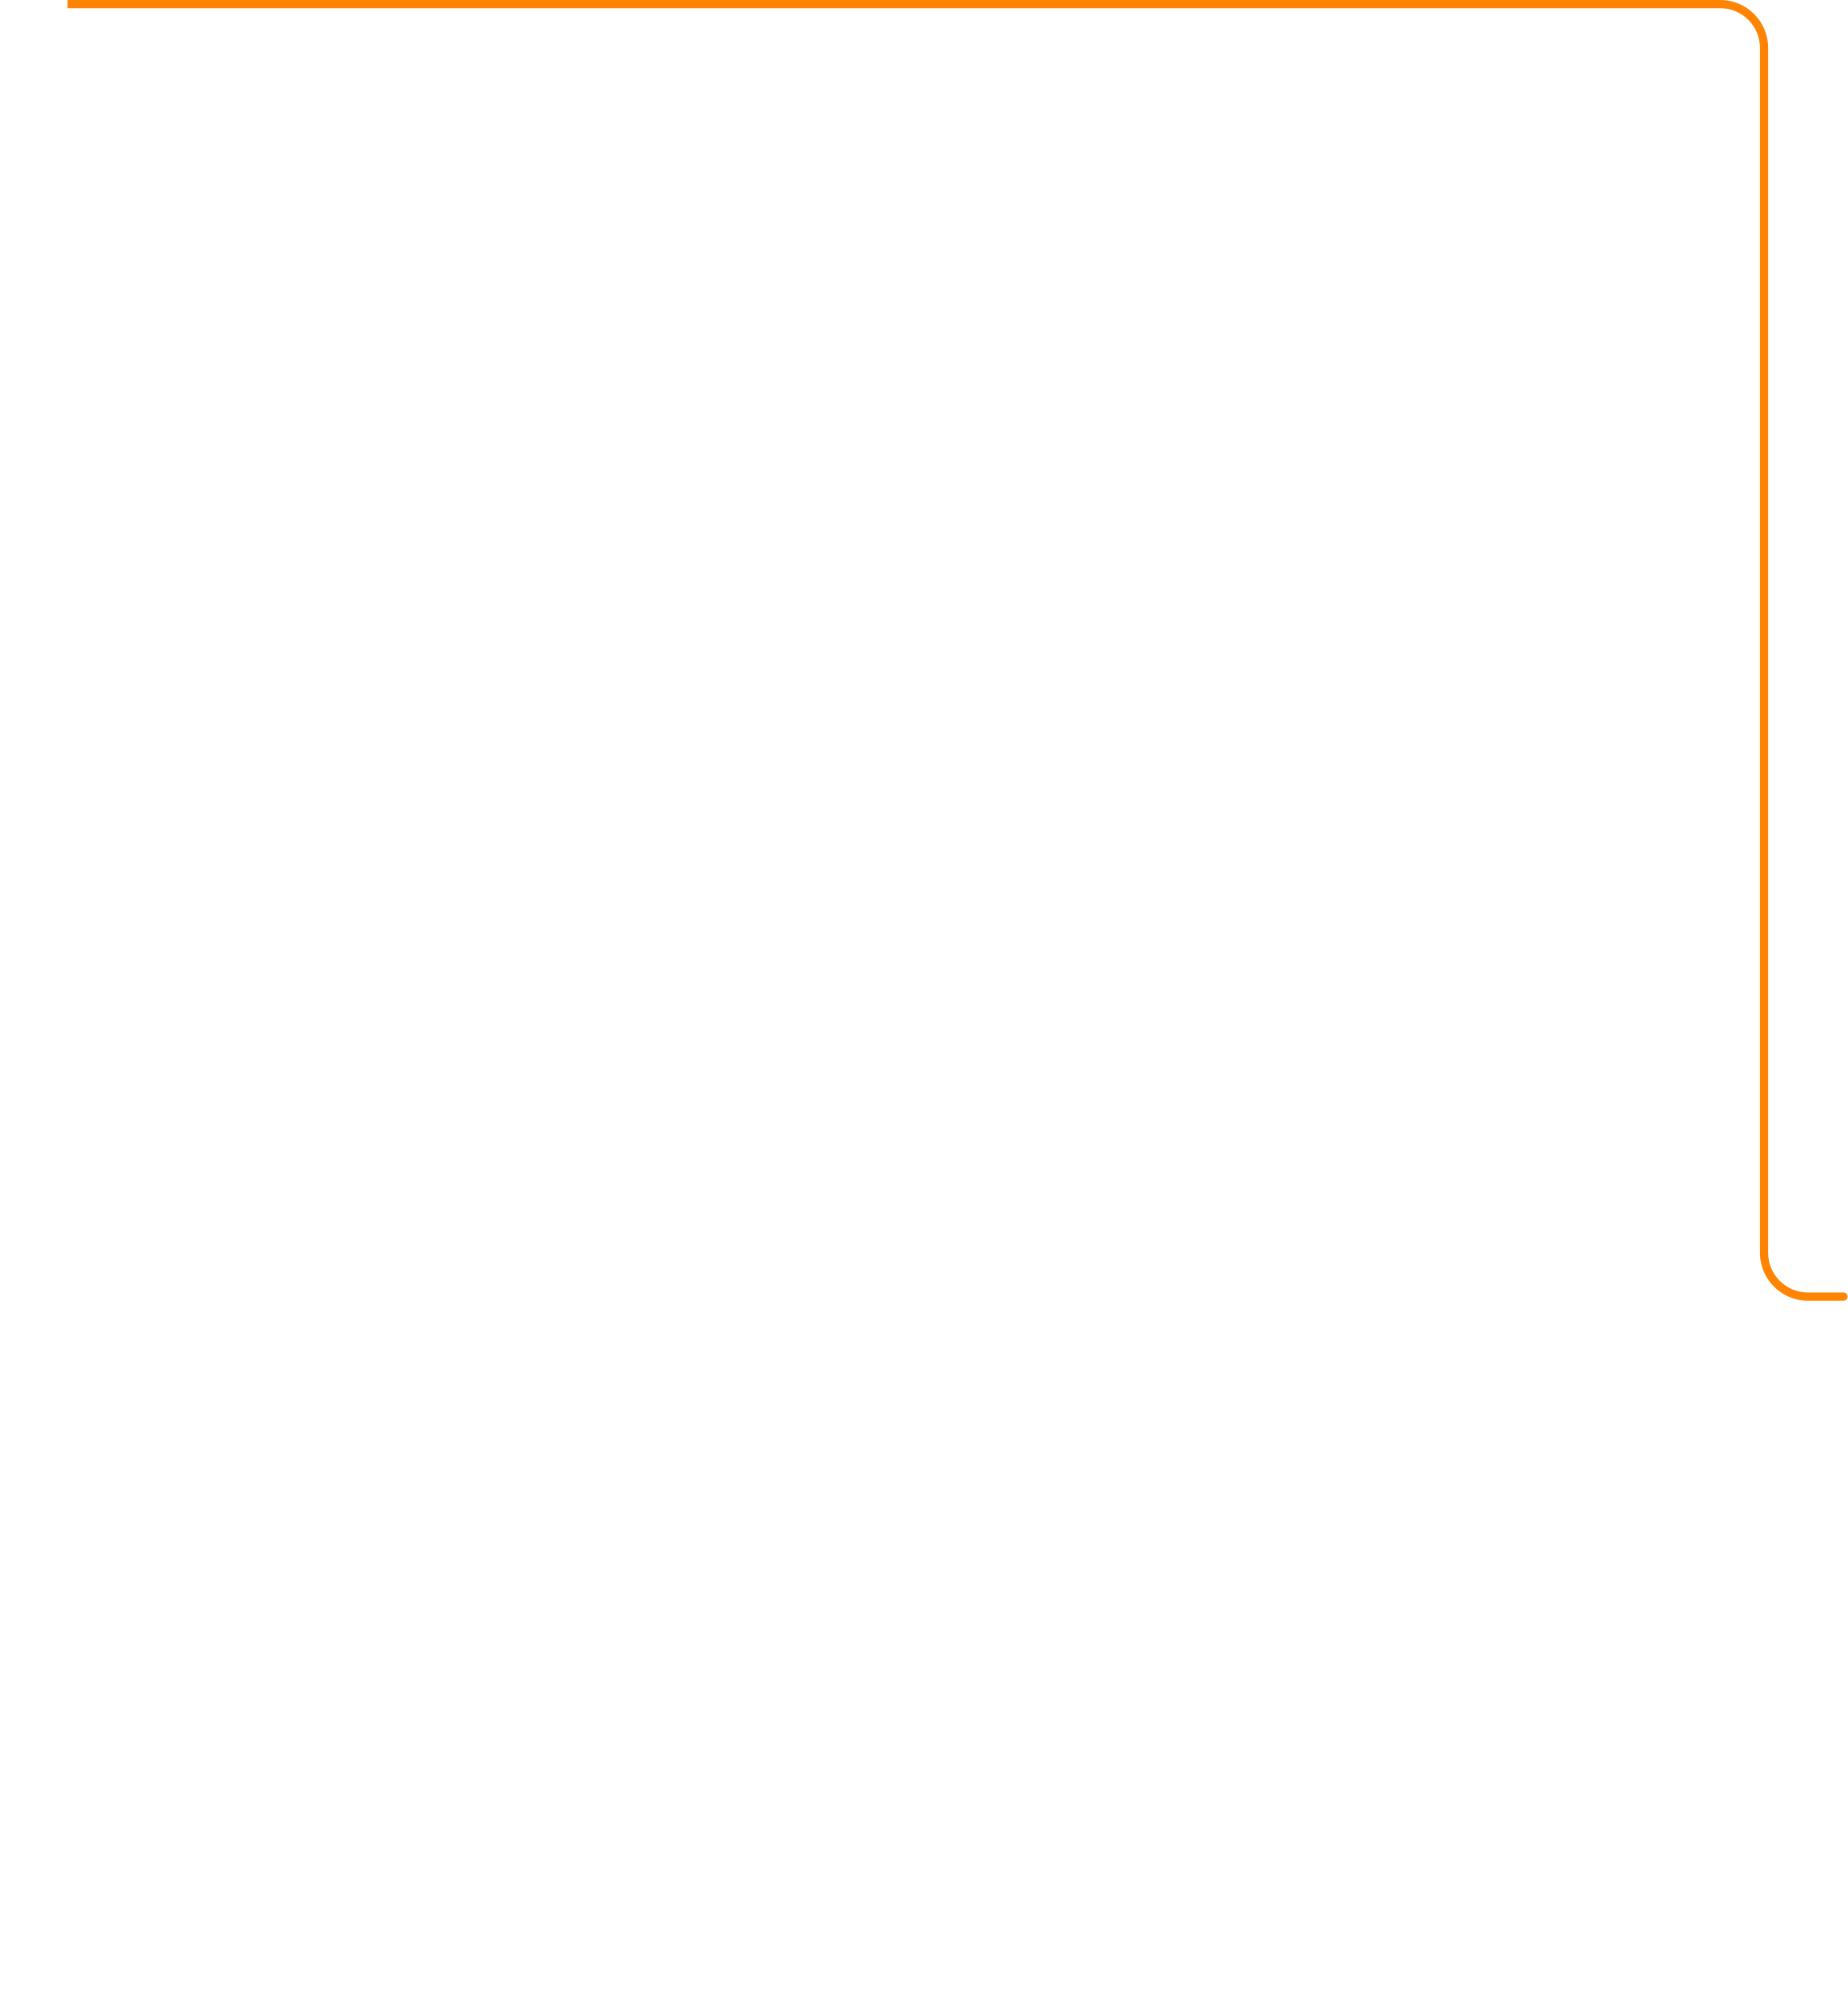
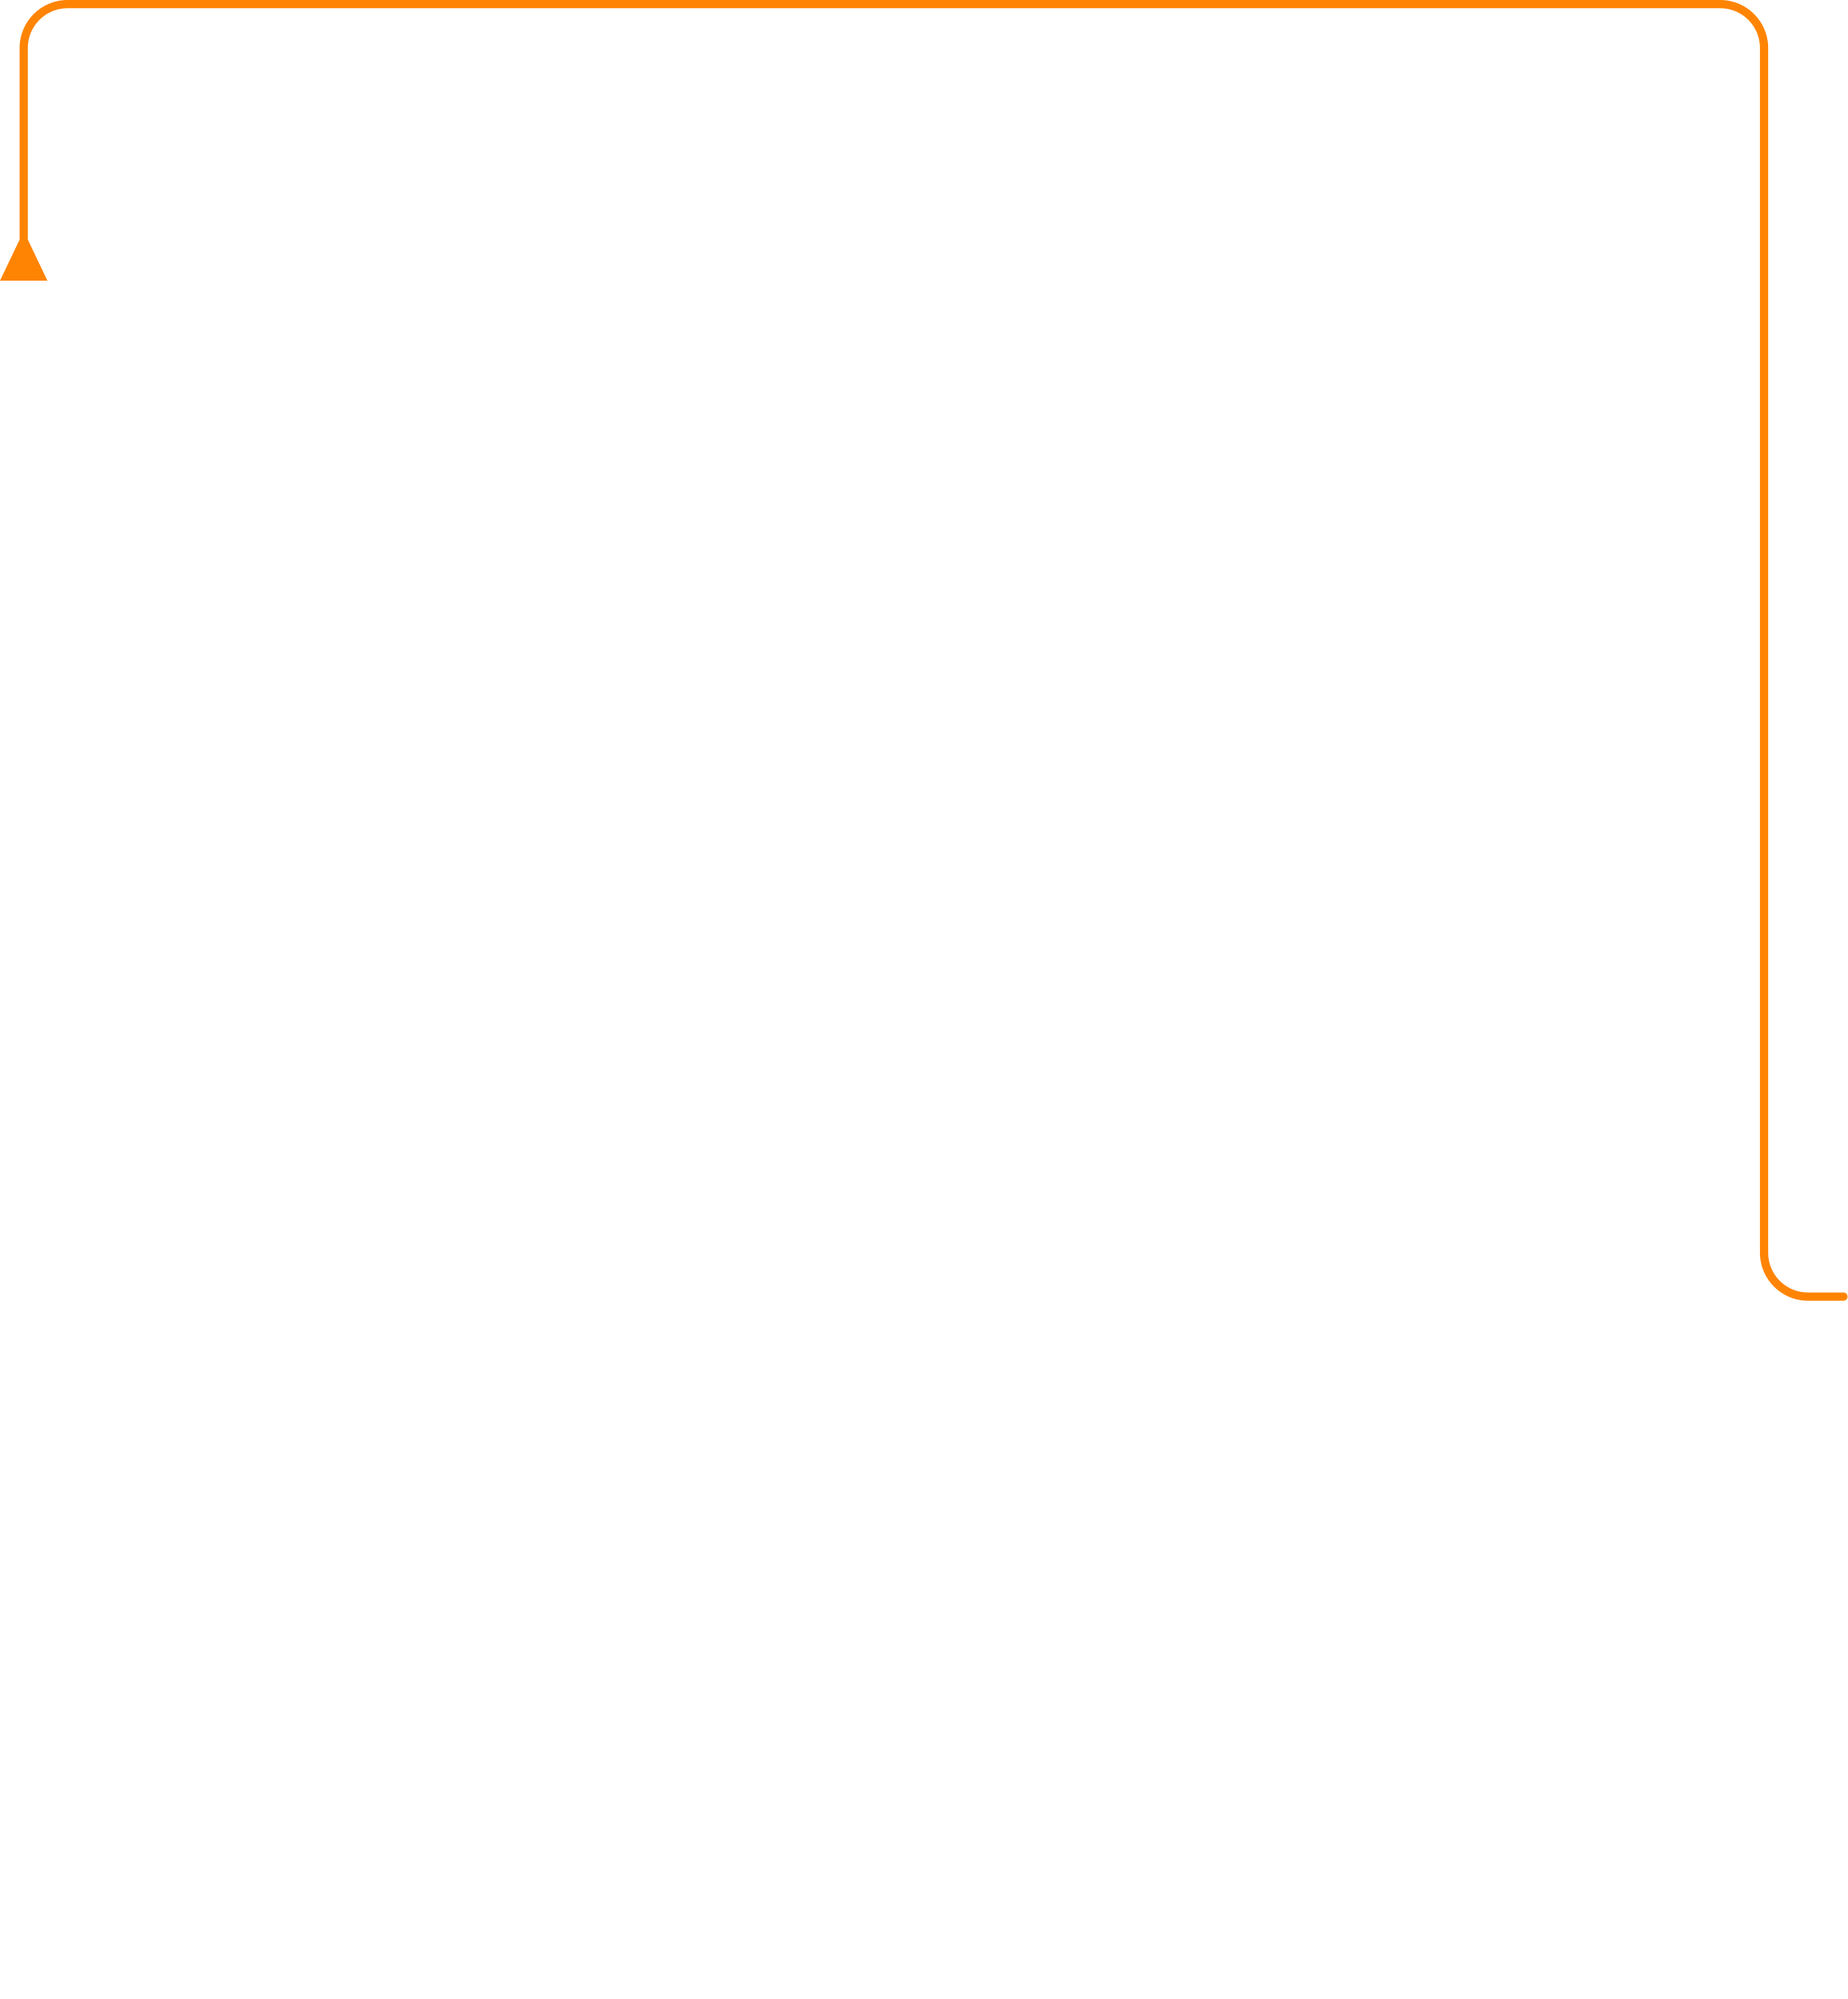
<svg xmlns="http://www.w3.org/2000/svg" width="674.66" height="730" fill="none" overflow="visible" preserveAspectRatio="none" style="display:block" viewBox="0 0 674.66 730">
-   <path fill="#ff8404" d="M24.66 1.5V3h603.5V0H24.66zM644.16 17.5h-1.5v440h3v-440zM660.16 473.5v1.5h13v-3h-13zM628.16 1.5V3c8 0 14.5 6.5 14.5 14.5h3A17.5 17.5 0 0 0 628.16 0zM644.16 457.5h-1.5a17.5 17.5 0 0 0 17.5 17.5v-3c-8 0-14.5-6.5-14.5-14.5zM673.16 475a1.5 1.5 0 0 0 0-3z" />
+   <path fill="#ff8404" d="M24.66 1.5V3h603.5V0H24.66zM644.16 17.5h-1.5v440h3v-440zM660.16 473.5v1.5h13v-3h-13zM628.16 1.5V3c8 0 14.5 6.5 14.5 14.5h3A17.5 17.5 0 0 0 628.16 0zM644.16 457.5h-1.5a17.5 17.5 0 0 0 17.5 17.5v-3c-8 0-14.5-6.5-14.5-14.5zM673.16 475a1.5 1.5 0 0 0 0-3zM8.66 17.5h1.5c0-8 6.5-14.5 14.5-14.5V0a17.5 17.5 0 0 0-17.5 17.5zM8.66 89h1.5V17.5h-3V89zM7.16 87.5 0 102.5h17.32l-7.16-15z" />
</svg>
